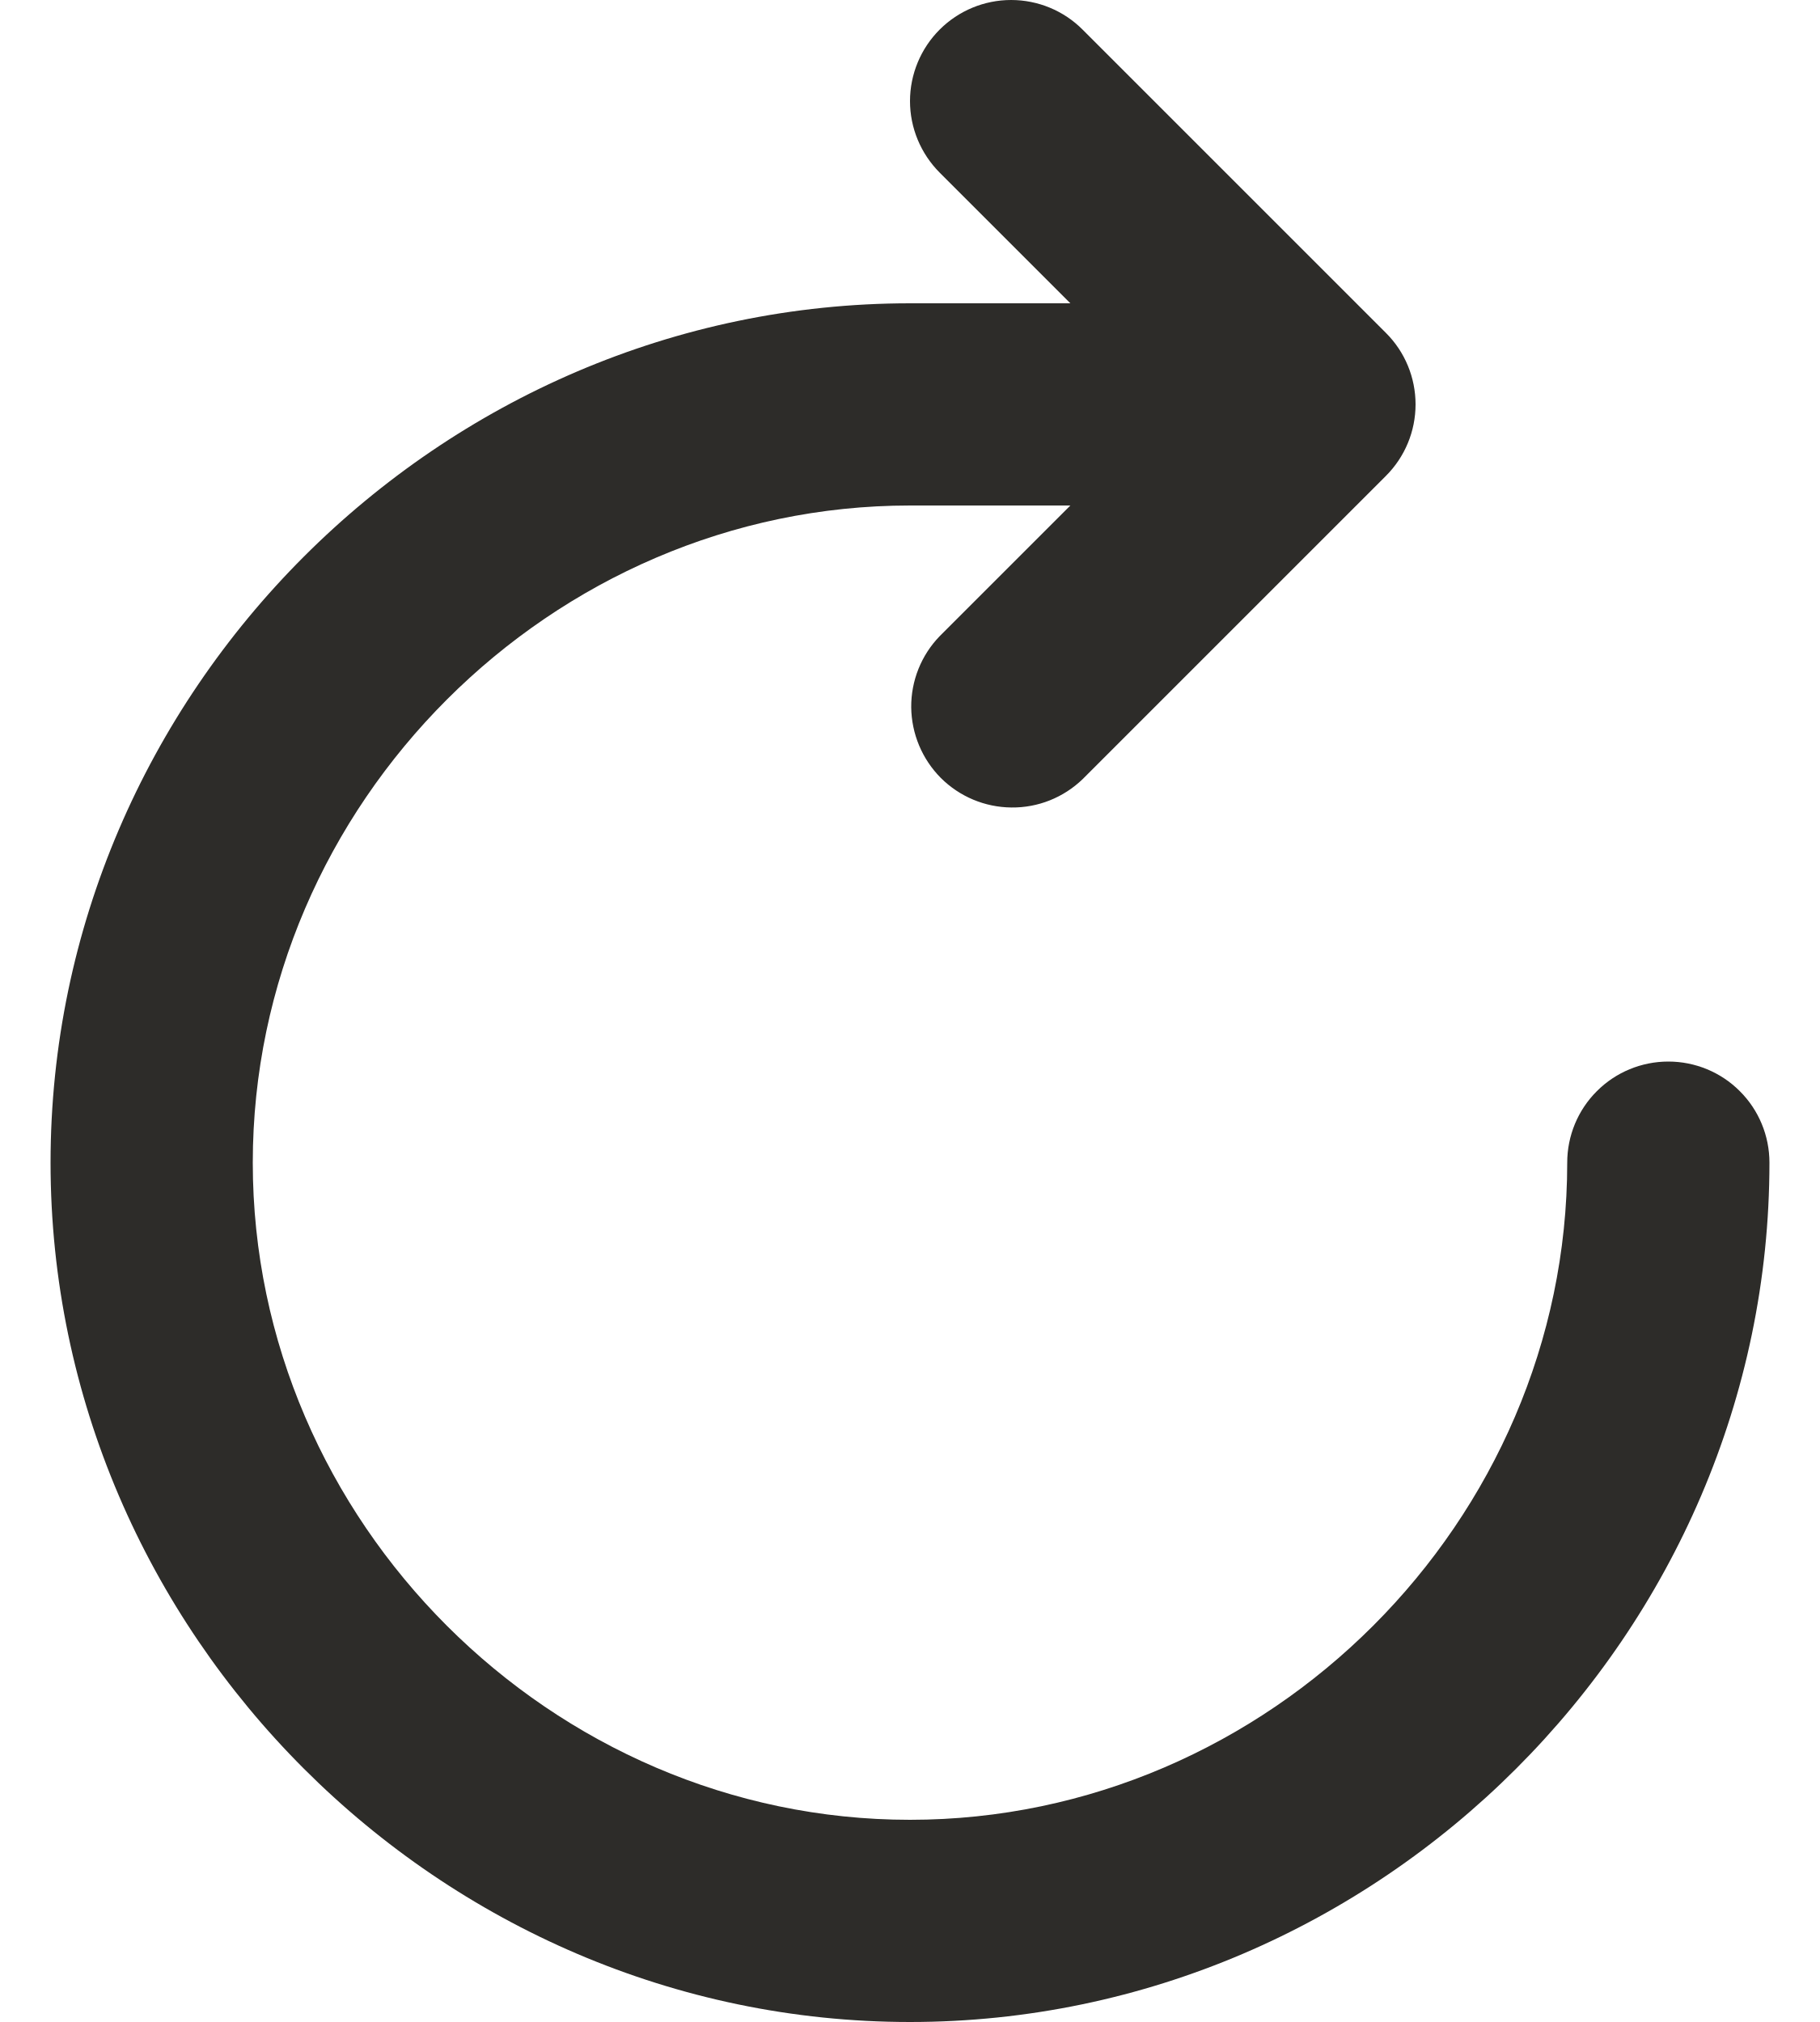
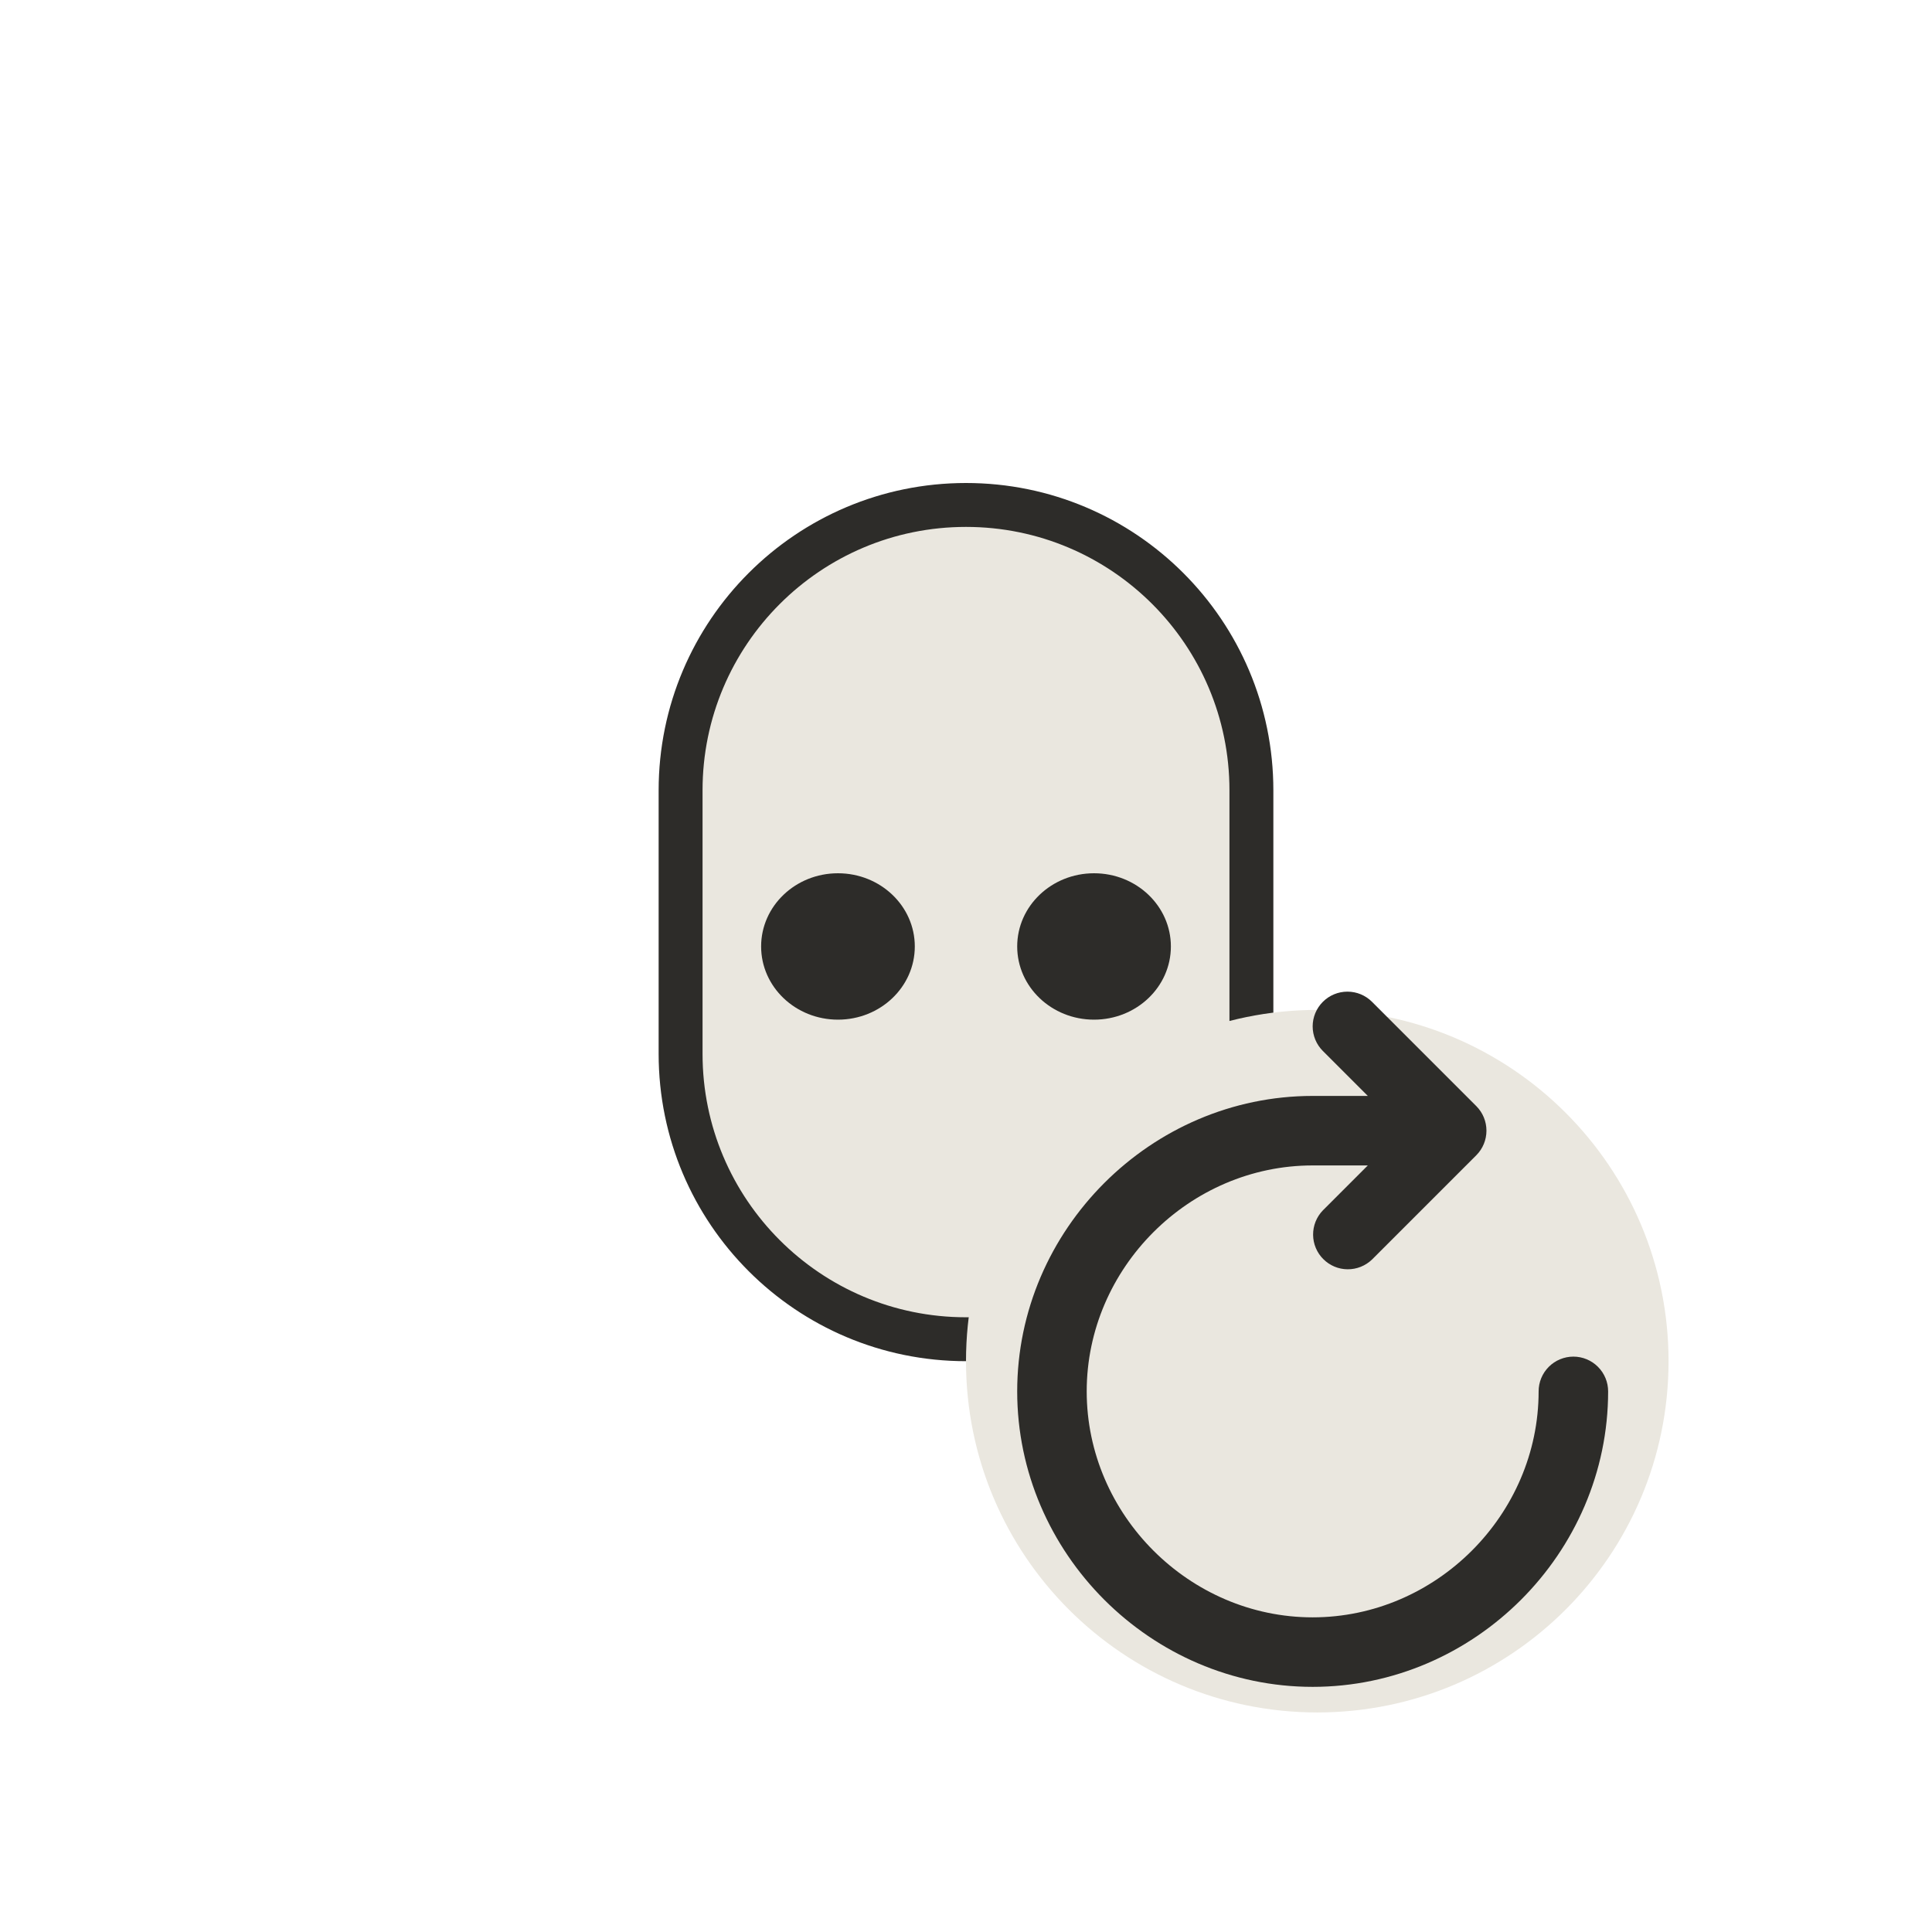
- <svg xmlns="http://www.w3.org/2000/svg" width="18" height="20" viewBox="0 0 18 20" fill="none">
-   <path d="M9.293 0.293C9.481 0.105 9.735 0 10 0C10.265 0 10.52 0.105 10.707 0.293L13.707 3.293C13.895 3.48 14 3.735 14 4C14 4.265 13.895 4.519 13.707 4.707L10.707 7.707C10.518 7.889 10.266 7.99 10.004 7.987C9.741 7.985 9.491 7.88 9.305 7.695C9.12 7.509 9.015 7.258 9.012 6.996C9.01 6.734 9.111 6.481 9.293 6.293L10.586 5H9C5.452 5 2.5 7.952 2.5 11.5C2.5 15.048 5.452 18 9 18C12.548 18 15.5 15.048 15.5 11.5C15.5 11.235 15.605 10.98 15.793 10.793C15.98 10.605 16.235 10.5 16.5 10.5C16.765 10.5 17.02 10.605 17.207 10.793C17.395 10.98 17.5 11.235 17.5 11.5C17.5 16.152 13.652 20 9 20C4.348 20 0.5 16.152 0.5 11.5C0.5 6.848 4.348 3 9 3H10.586L9.293 1.707C9.106 1.519 9 1.265 9 1C9 0.735 9.106 0.48 9.293 0.293Z" fill="#2D2C29" />
+ <svg xmlns="http://www.w3.org/2000/svg" width="44" height="44" viewBox="0 0 44 44" fill="none">
+   <rect x="15.5" y="11.5" width="13" height="19" rx="6.5" fill="#EAE7DF" />
+   <ellipse cx="19.084" cy="21.555" rx="1.75" ry="1.667" fill="#2D2C29" />
+   <ellipse cx="24.916" cy="21.555" rx="1.75" ry="1.667" fill="#2D2C29" />
+   <rect x="15.5" y="11.5" width="13" height="19" rx="6.5" stroke="#2D2C29" />
+   <rect x="22.5" y="23.5" width="15" height="15" rx="7.5" fill="#EAE7DF" />
+   <rect x="22.5" y="23.5" width="15" height="15" rx="7.5" stroke="#EAE7DF" />
+   <path d="M30.127 22.816C30.276 22.667 30.477 22.584 30.687 22.584C30.897 22.584 31.098 22.667 31.247 22.816L33.622 25.191C33.77 25.339 33.853 25.541 33.853 25.75C33.853 25.96 33.77 26.162 33.622 26.31L31.247 28.685C31.097 28.829 30.897 28.909 30.69 28.907C30.482 28.906 30.284 28.822 30.137 28.675C29.99 28.529 29.907 28.33 29.905 28.123C29.903 27.915 29.983 27.715 30.127 27.566L31.151 26.542H29.895C27.086 26.542 24.749 28.879 24.749 31.688C24.749 34.497 27.086 36.834 29.895 36.834C32.704 36.834 35.041 34.497 35.041 31.688C35.041 31.478 35.124 31.277 35.273 31.128C35.421 30.98 35.623 30.896 35.833 30.896C36.043 30.896 36.244 30.98 36.392 31.128C36.541 31.277 36.624 31.478 36.624 31.688C36.624 35.371 33.578 38.417 29.895 38.417C26.212 38.417 23.166 35.371 23.166 31.688C23.166 28.005 26.212 24.959 29.895 24.959H31.151L30.127 23.935C29.979 23.787 29.895 23.585 29.895 23.375C29.895 23.166 29.979 22.964 30.127 22.816V22.816Z" fill="#2D2C29" />
</svg>
